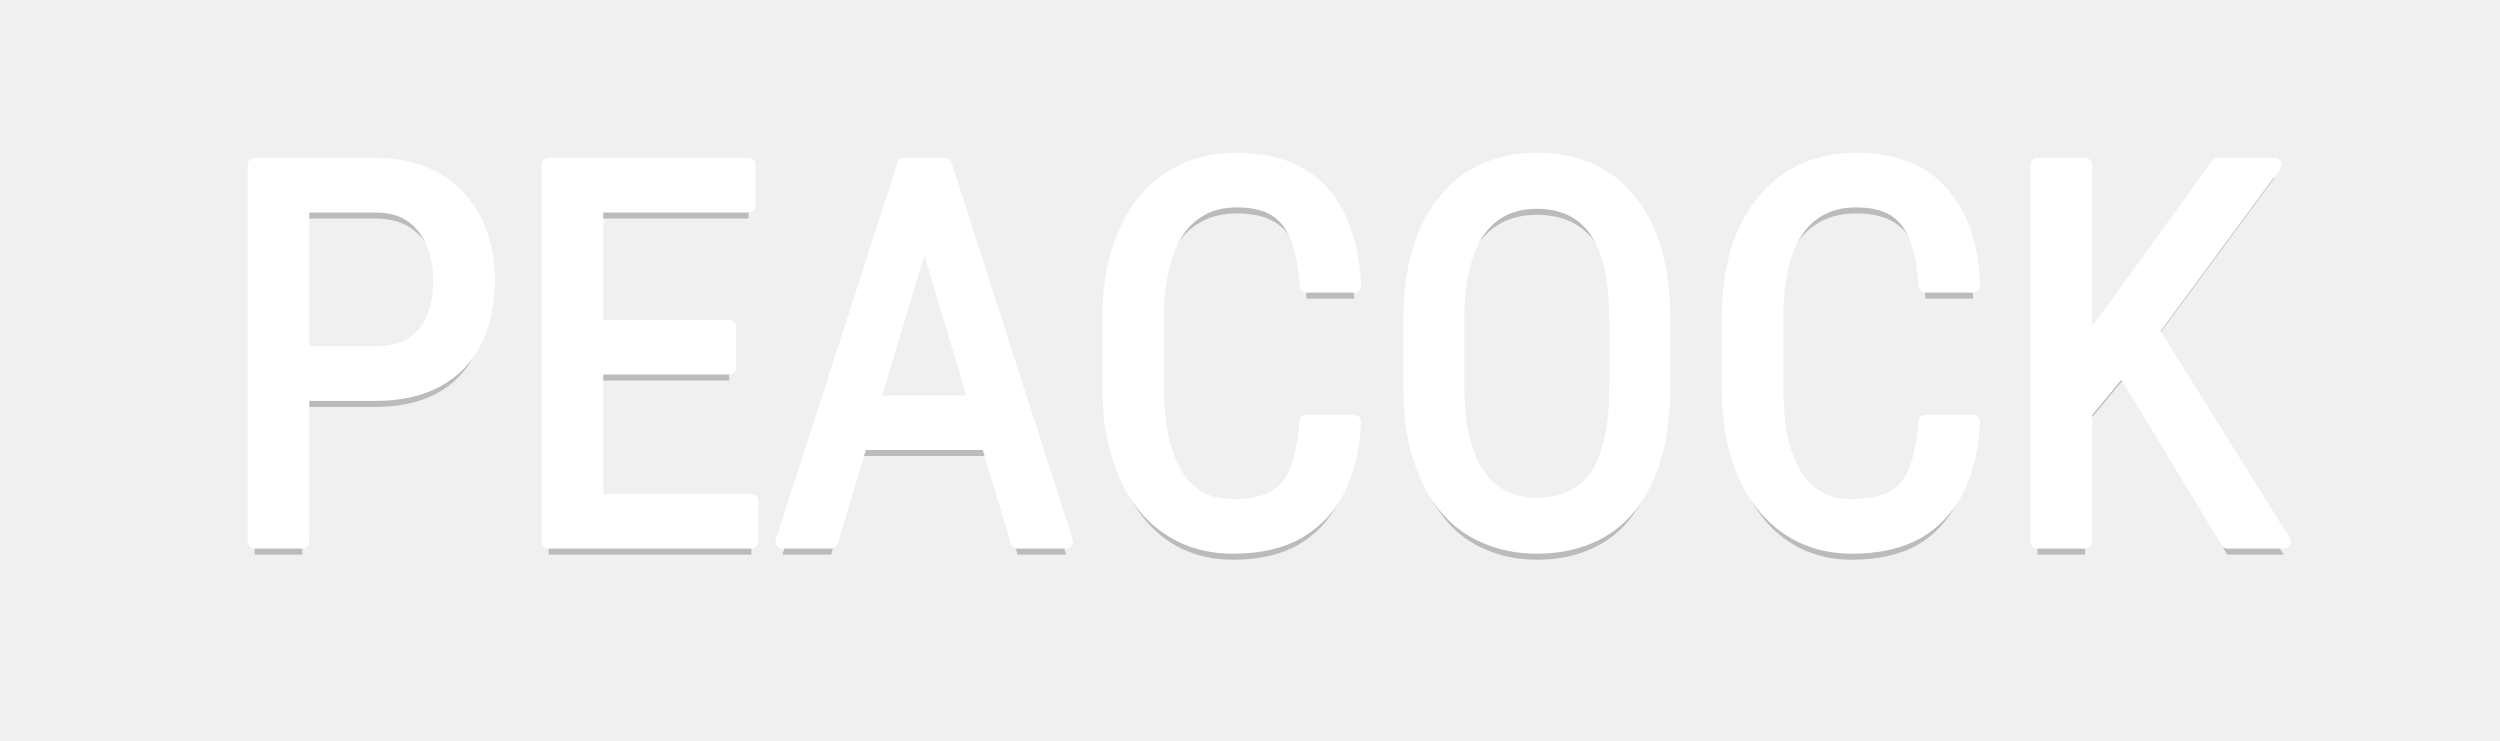
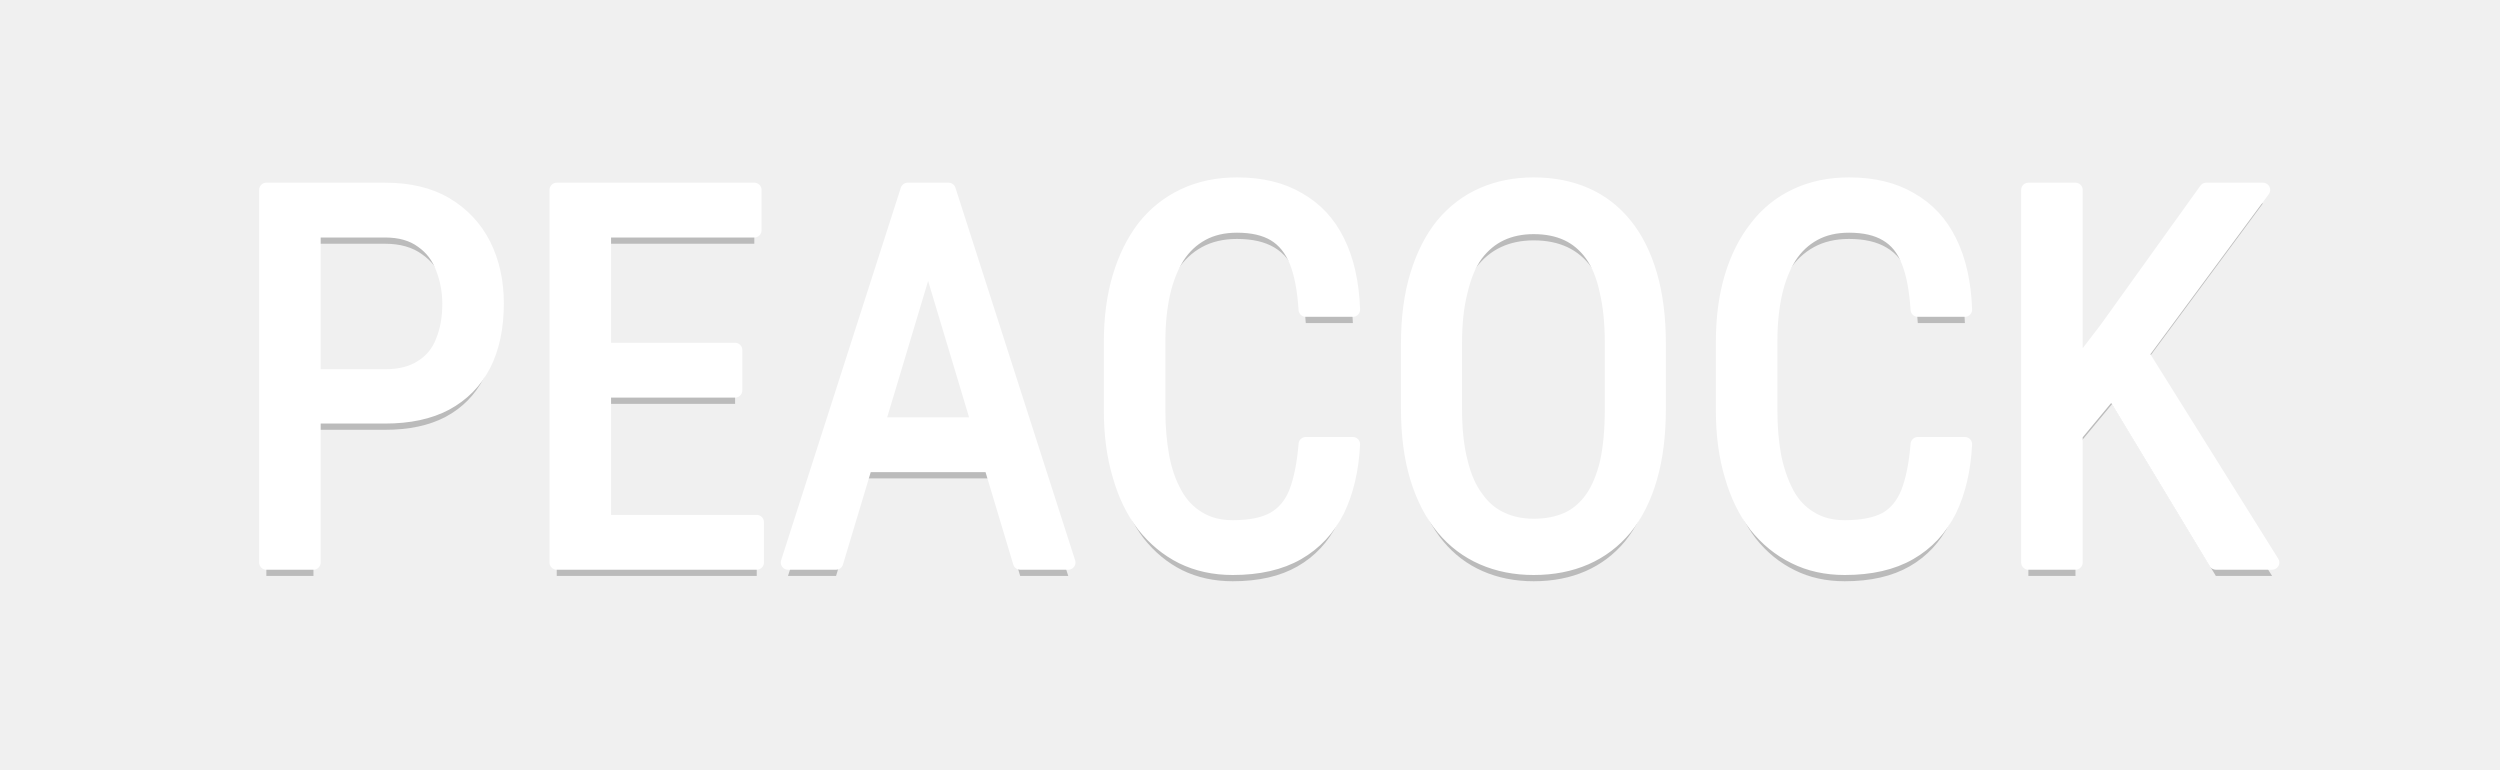
- <svg xmlns="http://www.w3.org/2000/svg" width="54" height="16" viewBox="0 0 54 16" role="img" aria-label="PEACOCK">
-   <path fill="#000000" opacity=".22" d="M8.10 8.79L8.10 8.79L6.32 8.79L6.32 7.91L8.10 7.91Q8.60 7.91 8.91 7.71Q9.22 7.51 9.36 7.15Q9.51 6.79 9.51 6.33L9.51 6.33Q9.51 5.91 9.36 5.54Q9.22 5.18 8.91 4.95Q8.60 4.72 8.10 4.72L8.10 4.72L6.53 4.72L6.53 11.98L5.50 11.98L5.50 3.84L8.10 3.84Q8.89 3.84 9.43 4.16Q9.97 4.48 10.25 5.04Q10.54 5.60 10.54 6.32L10.54 6.32Q10.54 7.10 10.25 7.66Q9.97 8.21 9.43 8.50Q8.89 8.79 8.10 8.79ZM12.69 11.10L16.23 11.10L16.23 11.98L12.69 11.98L12.69 11.10ZM11.85 3.84L12.88 3.84L12.88 11.98L11.85 11.98L11.85 3.84ZM12.69 7.34L15.75 7.34L15.75 8.22L12.69 8.22L12.69 7.34ZM12.69 3.84L16.17 3.84L16.17 4.72L12.69 4.72L12.69 3.84ZM20.18 3.84L20.18 4.56L17.95 11.98L16.90 11.98L19.53 3.84L20.18 3.84ZM23.03 11.98L21.98 11.98L19.75 4.56L19.74 3.84L20.41 3.84L23.03 11.98ZM18.05 8.97L21.98 8.97L21.98 9.85L18.05 9.85L18.05 8.97ZM28.22 9.39L28.22 9.39L29.25 9.39Q29.21 10.23 28.91 10.84Q28.61 11.44 28.04 11.77Q27.48 12.09 26.63 12.09L26.63 12.09Q26.02 12.09 25.52 11.85Q25.03 11.61 24.68 11.16Q24.33 10.71 24.15 10.08Q23.96 9.45 23.96 8.66L23.96 8.66L23.96 7.16Q23.96 6.37 24.15 5.74Q24.34 5.11 24.69 4.66Q25.05 4.21 25.56 3.97Q26.07 3.73 26.72 3.73L26.72 3.73Q27.51 3.73 28.07 4.04Q28.62 4.36 28.91 4.97Q29.21 5.57 29.25 6.45L29.25 6.45L28.22 6.45Q28.18 5.81 28.02 5.40Q27.86 5.00 27.54 4.80Q27.22 4.61 26.72 4.61L26.72 4.61Q26.27 4.61 25.95 4.79Q25.62 4.97 25.41 5.30Q25.20 5.63 25.10 6.10Q24.99 6.57 24.99 7.14L24.99 7.14L24.99 8.66Q24.99 9.20 25.08 9.66Q25.17 10.12 25.36 10.47Q25.55 10.82 25.87 11.02Q26.18 11.21 26.63 11.21L26.63 11.21Q27.19 11.21 27.52 11.03Q27.85 10.85 28.01 10.44Q28.17 10.04 28.22 9.39ZM35.93 7.21L35.93 7.21L35.93 8.62Q35.93 9.48 35.74 10.13Q35.55 10.78 35.20 11.22Q34.84 11.66 34.34 11.87Q33.83 12.09 33.20 12.09L33.20 12.09Q32.59 12.09 32.09 11.87Q31.58 11.66 31.22 11.22Q30.86 10.78 30.66 10.13Q30.46 9.48 30.46 8.62L30.46 8.62L30.46 7.21Q30.46 6.34 30.66 5.69Q30.85 5.04 31.22 4.61Q31.58 4.17 32.08 3.95Q32.59 3.73 33.19 3.73L33.19 3.73Q33.83 3.73 34.33 3.95Q34.84 4.17 35.19 4.61Q35.55 5.04 35.74 5.69Q35.93 6.34 35.93 7.21ZM34.91 8.62L34.91 8.62L34.91 7.19Q34.91 6.52 34.80 6.04Q34.69 5.56 34.47 5.25Q34.25 4.94 33.93 4.79Q33.61 4.64 33.19 4.64L33.19 4.64Q32.80 4.64 32.48 4.79Q32.17 4.94 31.94 5.25Q31.72 5.56 31.60 6.04Q31.48 6.52 31.48 7.19L31.48 7.19L31.48 8.62Q31.48 9.30 31.60 9.78Q31.72 10.26 31.95 10.57Q32.17 10.88 32.49 11.03Q32.81 11.18 33.20 11.18L33.20 11.18Q33.62 11.18 33.94 11.03Q34.26 10.88 34.48 10.57Q34.69 10.26 34.80 9.78Q34.91 9.30 34.91 8.62ZM41.59 9.39L41.59 9.39L42.62 9.39Q42.58 10.23 42.28 10.84Q41.98 11.44 41.42 11.77Q40.85 12.09 40.00 12.09L40.00 12.09Q39.39 12.09 38.90 11.85Q38.41 11.61 38.06 11.16Q37.71 10.71 37.52 10.08Q37.34 9.45 37.34 8.66L37.34 8.66L37.34 7.16Q37.34 6.37 37.52 5.74Q37.71 5.11 38.07 4.66Q38.42 4.21 38.93 3.97Q39.45 3.73 40.09 3.73L40.09 3.73Q40.89 3.73 41.44 4.04Q41.99 4.36 42.29 4.97Q42.59 5.57 42.62 6.45L42.62 6.45L41.59 6.45Q41.55 5.81 41.39 5.40Q41.23 5.00 40.91 4.80Q40.60 4.61 40.09 4.61L40.09 4.61Q39.65 4.61 39.32 4.79Q38.99 4.97 38.78 5.30Q38.57 5.63 38.47 6.10Q38.37 6.57 38.37 7.14L38.37 7.14L38.37 8.66Q38.37 9.20 38.45 9.66Q38.54 10.12 38.73 10.47Q38.93 10.82 39.24 11.02Q39.55 11.21 40.00 11.21L40.00 11.21Q40.56 11.21 40.89 11.03Q41.22 10.85 41.38 10.44Q41.54 10.04 41.59 9.39ZM44.01 3.84L45.04 3.84L45.04 11.98L44.01 11.98L44.01 3.84ZM47.90 3.84L49.13 3.84L46.33 7.64L44.69 9.61L44.50 8.46L45.71 6.88L47.90 3.84ZM49.33 11.98L48.11 11.98L45.71 8.01L46.32 7.16L49.33 11.98Z" />
-   <path fill="#FFFFFF" stroke="#FFFFFF" stroke-width=".3" stroke-linejoin="round" paint-order="stroke fill" d="M8.10 8.51L8.10 8.51L6.32 8.51L6.32 7.63L8.10 7.63Q8.60 7.63 8.91 7.43Q9.22 7.23 9.36 6.87Q9.51 6.51 9.51 6.05L9.51 6.05Q9.51 5.63 9.36 5.26Q9.22 4.90 8.91 4.67Q8.60 4.44 8.10 4.44L8.10 4.44L6.53 4.44L6.53 11.70L5.50 11.70L5.50 3.56L8.10 3.56Q8.89 3.56 9.43 3.88Q9.97 4.20 10.25 4.76Q10.54 5.32 10.54 6.04L10.54 6.04Q10.54 6.82 10.25 7.38Q9.97 7.93 9.43 8.22Q8.89 8.51 8.10 8.51ZM12.69 10.82L16.23 10.82L16.23 11.70L12.69 11.70L12.69 10.82ZM11.85 3.56L12.88 3.56L12.88 11.70L11.85 11.70L11.85 3.56ZM12.69 7.06L15.75 7.06L15.75 7.94L12.69 7.94L12.69 7.06ZM12.69 3.56L16.17 3.56L16.17 4.44L12.69 4.44L12.69 3.56ZM20.18 3.56L20.18 4.28L17.95 11.70L16.90 11.70L19.53 3.56L20.18 3.56ZM23.03 11.70L21.98 11.70L19.75 4.28L19.74 3.56L20.41 3.56L23.03 11.70ZM18.05 8.69L21.98 8.69L21.98 9.57L18.05 9.57L18.05 8.69ZM28.22 9.11L28.22 9.11L29.25 9.11Q29.21 9.95 28.91 10.56Q28.61 11.16 28.04 11.49Q27.48 11.81 26.63 11.81L26.63 11.81Q26.02 11.81 25.52 11.57Q25.03 11.33 24.68 10.88Q24.33 10.43 24.15 9.80Q23.96 9.17 23.96 8.38L23.96 8.38L23.96 6.88Q23.96 6.09 24.15 5.46Q24.34 4.83 24.69 4.38Q25.05 3.93 25.56 3.69Q26.07 3.45 26.72 3.45L26.72 3.45Q27.51 3.45 28.07 3.76Q28.62 4.08 28.91 4.69Q29.21 5.29 29.25 6.17L29.25 6.17L28.22 6.17Q28.18 5.53 28.02 5.12Q27.86 4.72 27.54 4.52Q27.22 4.33 26.72 4.33L26.72 4.33Q26.27 4.33 25.95 4.51Q25.62 4.69 25.41 5.02Q25.20 5.35 25.10 5.82Q24.99 6.29 24.99 6.86L24.99 6.86L24.99 8.38Q24.99 8.92 25.08 9.38Q25.17 9.84 25.36 10.19Q25.55 10.54 25.87 10.74Q26.18 10.93 26.63 10.93L26.63 10.93Q27.19 10.93 27.52 10.75Q27.85 10.57 28.01 10.16Q28.17 9.76 28.22 9.11ZM35.93 6.93L35.93 6.93L35.93 8.34Q35.93 9.20 35.74 9.85Q35.55 10.50 35.20 10.94Q34.84 11.38 34.34 11.59Q33.83 11.81 33.20 11.81L33.20 11.81Q32.59 11.81 32.09 11.59Q31.58 11.38 31.22 10.94Q30.86 10.50 30.66 9.85Q30.46 9.20 30.46 8.34L30.46 8.34L30.46 6.93Q30.46 6.06 30.66 5.41Q30.85 4.76 31.22 4.33Q31.58 3.89 32.08 3.67Q32.59 3.45 33.19 3.45L33.19 3.45Q33.83 3.45 34.33 3.67Q34.84 3.89 35.19 4.33Q35.55 4.76 35.74 5.41Q35.93 6.06 35.93 6.93ZM34.91 8.34L34.91 8.34L34.91 6.91Q34.91 6.24 34.80 5.76Q34.69 5.28 34.47 4.97Q34.25 4.66 33.93 4.51Q33.61 4.36 33.19 4.36L33.19 4.36Q32.80 4.36 32.48 4.51Q32.17 4.66 31.94 4.97Q31.72 5.28 31.60 5.76Q31.48 6.24 31.48 6.91L31.48 6.91L31.48 8.34Q31.48 9.02 31.60 9.50Q31.72 9.98 31.95 10.29Q32.17 10.60 32.49 10.75Q32.81 10.90 33.20 10.90L33.20 10.90Q33.62 10.90 33.94 10.75Q34.26 10.60 34.48 10.29Q34.69 9.98 34.80 9.50Q34.91 9.02 34.91 8.34ZM41.59 9.11L41.59 9.11L42.62 9.11Q42.58 9.95 42.28 10.56Q41.98 11.16 41.42 11.49Q40.85 11.81 40.00 11.81L40.00 11.81Q39.39 11.81 38.90 11.57Q38.41 11.33 38.06 10.88Q37.71 10.43 37.52 9.80Q37.34 9.17 37.34 8.38L37.34 8.38L37.34 6.88Q37.34 6.09 37.52 5.46Q37.71 4.83 38.07 4.38Q38.42 3.93 38.93 3.69Q39.45 3.45 40.09 3.45L40.09 3.45Q40.89 3.45 41.44 3.76Q41.99 4.08 42.29 4.69Q42.59 5.29 42.62 6.17L42.62 6.17L41.59 6.17Q41.55 5.53 41.39 5.12Q41.23 4.72 40.91 4.52Q40.60 4.33 40.09 4.33L40.09 4.33Q39.65 4.33 39.32 4.51Q38.99 4.69 38.78 5.02Q38.57 5.35 38.47 5.82Q38.37 6.29 38.37 6.86L38.37 6.86L38.37 8.38Q38.37 8.92 38.45 9.38Q38.54 9.84 38.73 10.19Q38.93 10.54 39.24 10.74Q39.55 10.93 40.00 10.93L40.00 10.93Q40.56 10.93 40.89 10.75Q41.22 10.57 41.38 10.16Q41.54 9.76 41.59 9.11ZM44.01 3.56L45.04 3.56L45.04 11.70L44.01 11.70L44.01 3.56ZM47.90 3.56L49.13 3.56L46.33 7.36L44.69 9.33L44.50 8.18L45.71 6.60L47.90 3.56ZM49.33 11.70L48.11 11.70L45.71 7.73L46.32 6.88L49.33 11.70Z" />
+ <svg xmlns="http://www.w3.org/2000/svg" width="52" height="16" viewBox="0 0 52 16" role="img" aria-label="PEACOCK">
+   <path fill="#000000" opacity=".22" d="M8.01 8.94L8.01 8.94L6.31 8.94L6.31 8.11L8.01 8.11Q8.48 8.11 8.78 7.91Q9.08 7.72 9.21 7.38Q9.35 7.04 9.35 6.60L9.35 6.60Q9.35 6.21 9.21 5.85Q9.08 5.50 8.78 5.29Q8.48 5.07 8.01 5.07L8.01 5.07L6.52 5.07L6.52 11.98L5.54 11.98L5.54 4.23L8.01 4.23Q8.76 4.23 9.27 4.53Q9.79 4.84 10.06 5.37Q10.33 5.91 10.33 6.59L10.33 6.59Q10.33 7.34 10.06 7.87Q9.79 8.39 9.27 8.67Q8.76 8.94 8.01 8.94ZM12.38 11.14L15.74 11.14L15.74 11.98L12.38 11.98L12.38 11.14ZM11.58 4.23L12.56 4.23L12.56 11.98L11.58 11.98L11.58 4.23ZM12.38 7.56L15.29 7.56L15.29 8.40L12.38 8.40L12.38 7.56ZM12.38 4.23L15.69 4.23L15.69 5.07L12.38 5.07L12.38 4.23ZM19.51 4.23L19.51 4.92L17.39 11.98L16.39 11.98L18.88 4.23L19.51 4.23ZM22.22 11.98L21.22 11.98L19.10 4.92L19.09 4.23L19.73 4.23L22.22 11.98ZM17.48 9.11L21.22 9.11L21.22 9.95L17.48 9.95L17.48 9.11ZM27.16 9.52L27.16 9.52L28.14 9.52Q28.10 10.31 27.82 10.89Q27.53 11.47 26.99 11.78Q26.45 12.09 25.64 12.09L25.64 12.09Q25.06 12.09 24.59 11.86Q24.13 11.63 23.79 11.20Q23.46 10.77 23.29 10.17Q23.11 9.57 23.11 8.82L23.11 8.82L23.11 7.39Q23.11 6.64 23.29 6.04Q23.47 5.44 23.80 5.01Q24.14 4.58 24.63 4.35Q25.12 4.12 25.73 4.12L25.73 4.12Q26.49 4.12 27.01 4.43Q27.54 4.73 27.82 5.30Q28.11 5.88 28.14 6.72L28.14 6.72L27.16 6.72Q27.12 6.10 26.97 5.72Q26.81 5.33 26.51 5.15Q26.21 4.97 25.73 4.97L25.73 4.97Q25.31 4.97 25.00 5.14Q24.69 5.31 24.49 5.62Q24.29 5.94 24.19 6.38Q24.09 6.83 24.09 7.38L24.09 7.38L24.09 8.82Q24.09 9.33 24.17 9.77Q24.25 10.21 24.44 10.55Q24.62 10.88 24.92 11.06Q25.22 11.25 25.64 11.25L25.64 11.25Q26.18 11.25 26.49 11.08Q26.81 10.90 26.96 10.52Q27.11 10.13 27.16 9.52ZM34.50 7.43L34.50 7.43L34.50 8.78Q34.50 9.60 34.32 10.22Q34.14 10.84 33.80 11.26Q33.46 11.67 32.98 11.88Q32.50 12.09 31.90 12.09L31.90 12.09Q31.32 12.09 30.84 11.88Q30.36 11.67 30.02 11.26Q29.67 10.84 29.48 10.22Q29.29 9.60 29.29 8.78L29.29 8.78L29.29 7.43Q29.29 6.62 29.48 6.00Q29.67 5.38 30.01 4.96Q30.36 4.54 30.84 4.33Q31.32 4.12 31.90 4.12L31.90 4.12Q32.50 4.12 32.98 4.33Q33.46 4.54 33.80 4.96Q34.14 5.38 34.32 6.00Q34.50 6.62 34.50 7.43ZM33.53 8.78L33.53 8.78L33.53 7.42Q33.53 6.79 33.42 6.33Q33.32 5.86 33.11 5.57Q32.90 5.28 32.60 5.14Q32.30 5.00 31.90 5.00L31.90 5.00Q31.52 5.00 31.22 5.14Q30.92 5.28 30.70 5.57Q30.49 5.86 30.38 6.33Q30.26 6.79 30.26 7.42L30.26 7.42L30.26 8.78Q30.26 9.43 30.38 9.89Q30.49 10.35 30.71 10.64Q30.92 10.94 31.23 11.08Q31.53 11.22 31.90 11.22L31.90 11.22Q32.30 11.22 32.61 11.08Q32.91 10.94 33.12 10.64Q33.32 10.35 33.43 9.89Q33.53 9.43 33.53 8.78ZM39.89 9.52L39.89 9.52L40.87 9.52Q40.83 10.31 40.55 10.89Q40.26 11.47 39.72 11.78Q39.18 12.09 38.37 12.09L38.37 12.09Q37.79 12.09 37.33 11.86Q36.86 11.63 36.52 11.20Q36.19 10.77 36.02 10.17Q35.84 9.57 35.84 8.82L35.84 8.82L35.84 7.39Q35.84 6.64 36.02 6.04Q36.20 5.44 36.54 5.01Q36.87 4.58 37.36 4.35Q37.85 4.12 38.46 4.12L38.46 4.12Q39.22 4.12 39.74 4.43Q40.27 4.73 40.55 5.30Q40.84 5.88 40.87 6.72L40.87 6.72L39.89 6.72Q39.85 6.10 39.70 5.72Q39.55 5.33 39.24 5.15Q38.94 4.97 38.46 4.97L38.46 4.97Q38.04 4.97 37.73 5.14Q37.42 5.31 37.22 5.62Q37.02 5.94 36.92 6.38Q36.82 6.83 36.82 7.38L36.82 7.38L36.82 8.82Q36.82 9.33 36.90 9.77Q36.99 10.21 37.17 10.55Q37.35 10.88 37.65 11.06Q37.95 11.25 38.37 11.25L38.37 11.25Q38.91 11.25 39.23 11.08Q39.54 10.90 39.69 10.52Q39.84 10.13 39.89 9.52ZM42.19 4.23L43.17 4.23L43.17 11.98L42.19 11.98L42.19 4.23ZM45.89 4.23L47.07 4.23L44.40 7.84L42.84 9.72L42.66 8.63L43.81 7.13L45.89 4.23ZM47.26 11.98L46.09 11.98L43.81 8.20L44.39 7.39L47.26 11.98Z" />
+   <path fill="#FFFFFF" stroke="#FFFFFF" stroke-width=".3" stroke-linejoin="round" paint-order="stroke fill" d="M8.01 8.66L8.01 8.66L6.31 8.66L6.31 7.83L8.01 7.83Q8.48 7.83 8.78 7.63Q9.08 7.44 9.21 7.10Q9.35 6.76 9.35 6.32L9.35 6.32Q9.35 5.93 9.21 5.57Q9.08 5.22 8.78 5.01Q8.48 4.79 8.01 4.79L8.01 4.79L6.52 4.79L6.52 11.70L5.54 11.70L5.54 3.95L8.01 3.95Q8.76 3.95 9.27 4.25Q9.79 4.56 10.06 5.09Q10.33 5.63 10.33 6.31L10.33 6.31Q10.33 7.06 10.06 7.59Q9.79 8.11 9.27 8.39Q8.76 8.66 8.01 8.66ZM12.38 10.86L15.74 10.86L15.74 11.70L12.38 11.70L12.38 10.86ZM11.58 3.95L12.56 3.95L12.56 11.70L11.58 11.70L11.58 3.95ZM12.38 7.28L15.29 7.28L15.29 8.12L12.38 8.12L12.38 7.28ZM12.38 3.95L15.69 3.95L15.69 4.79L12.38 4.79L12.38 3.95ZM19.51 3.95L19.51 4.64L17.39 11.70L16.39 11.70L18.88 3.95L19.51 3.95ZM22.22 11.70L21.22 11.70L19.10 4.64L19.09 3.95L19.73 3.95L22.22 11.70ZM17.48 8.83L21.22 8.83L21.22 9.67L17.48 9.67L17.48 8.83ZM27.16 9.24L27.16 9.24L28.14 9.24Q28.10 10.03 27.82 10.61Q27.53 11.19 26.99 11.50Q26.45 11.81 25.64 11.81L25.64 11.81Q25.06 11.81 24.59 11.58Q24.13 11.35 23.79 10.92Q23.46 10.49 23.29 9.89Q23.11 9.29 23.11 8.54L23.11 8.54L23.11 7.11Q23.11 6.36 23.29 5.76Q23.47 5.16 23.80 4.73Q24.14 4.30 24.63 4.07Q25.12 3.84 25.73 3.84L25.73 3.84Q26.49 3.84 27.01 4.15Q27.54 4.45 27.82 5.02Q28.11 5.60 28.14 6.44L28.14 6.44L27.16 6.44Q27.12 5.82 26.97 5.44Q26.81 5.05 26.51 4.87Q26.21 4.69 25.73 4.69L25.73 4.69Q25.31 4.69 25.00 4.86Q24.69 5.03 24.49 5.34Q24.29 5.66 24.19 6.10Q24.09 6.55 24.09 7.10L24.09 7.10L24.09 8.54Q24.09 9.05 24.17 9.49Q24.25 9.93 24.44 10.27Q24.62 10.60 24.92 10.78Q25.22 10.97 25.64 10.97L25.64 10.97Q26.18 10.97 26.49 10.80Q26.81 10.62 26.96 10.24Q27.11 9.85 27.16 9.24ZM34.50 7.15L34.50 7.15L34.50 8.50Q34.50 9.32 34.32 9.94Q34.14 10.56 33.80 10.98Q33.46 11.39 32.98 11.60Q32.50 11.81 31.90 11.81L31.90 11.81Q31.32 11.81 30.84 11.60Q30.36 11.39 30.02 10.98Q29.67 10.56 29.48 9.94Q29.29 9.32 29.29 8.50L29.29 8.50L29.29 7.15Q29.29 6.34 29.48 5.72Q29.67 5.10 30.01 4.68Q30.36 4.26 30.84 4.05Q31.32 3.84 31.90 3.84L31.90 3.84Q32.50 3.84 32.98 4.05Q33.46 4.26 33.80 4.68Q34.14 5.10 34.32 5.72Q34.50 6.34 34.50 7.15ZM33.53 8.50L33.53 8.50L33.53 7.14Q33.53 6.51 33.42 6.05Q33.32 5.58 33.11 5.29Q32.90 5.00 32.60 4.86Q32.30 4.72 31.90 4.72L31.90 4.72Q31.52 4.72 31.22 4.86Q30.92 5.00 30.70 5.29Q30.49 5.58 30.38 6.05Q30.26 6.51 30.26 7.14L30.26 7.14L30.26 8.50Q30.26 9.15 30.38 9.61Q30.49 10.07 30.71 10.36Q30.92 10.66 31.23 10.80Q31.53 10.94 31.90 10.94L31.90 10.94Q32.30 10.94 32.61 10.80Q32.91 10.66 33.12 10.36Q33.32 10.07 33.43 9.61Q33.53 9.15 33.53 8.50ZM39.89 9.24L39.89 9.24L40.87 9.24Q40.83 10.03 40.55 10.61Q40.26 11.19 39.72 11.50Q39.18 11.81 38.37 11.81L38.37 11.81Q37.79 11.81 37.33 11.58Q36.86 11.35 36.52 10.92Q36.19 10.49 36.02 9.89Q35.84 9.29 35.84 8.54L35.84 8.54L35.84 7.11Q35.84 6.36 36.02 5.76Q36.20 5.16 36.54 4.73Q36.87 4.30 37.36 4.07Q37.85 3.84 38.46 3.84L38.46 3.84Q39.22 3.84 39.74 4.15Q40.27 4.45 40.55 5.02Q40.84 5.60 40.87 6.44L40.87 6.44L39.89 6.44Q39.85 5.82 39.70 5.44Q39.55 5.05 39.24 4.87Q38.94 4.69 38.46 4.69L38.46 4.69Q38.04 4.69 37.73 4.86Q37.42 5.03 37.22 5.34Q37.02 5.66 36.92 6.10Q36.82 6.55 36.82 7.10L36.82 7.10L36.82 8.54Q36.82 9.05 36.90 9.49Q36.99 9.93 37.17 10.27Q37.35 10.60 37.65 10.78Q37.95 10.97 38.37 10.97L38.37 10.97Q38.91 10.97 39.23 10.80Q39.54 10.62 39.69 10.24Q39.84 9.85 39.89 9.24ZM42.19 3.95L43.17 3.95L43.17 11.70L42.19 11.70L42.19 3.95ZM45.89 3.95L47.07 3.95L44.40 7.56L42.84 9.44L42.66 8.35L43.81 6.85L45.89 3.95ZM47.26 11.70L46.09 11.70L43.81 7.92L44.39 7.11L47.26 11.70Z" />
</svg>
